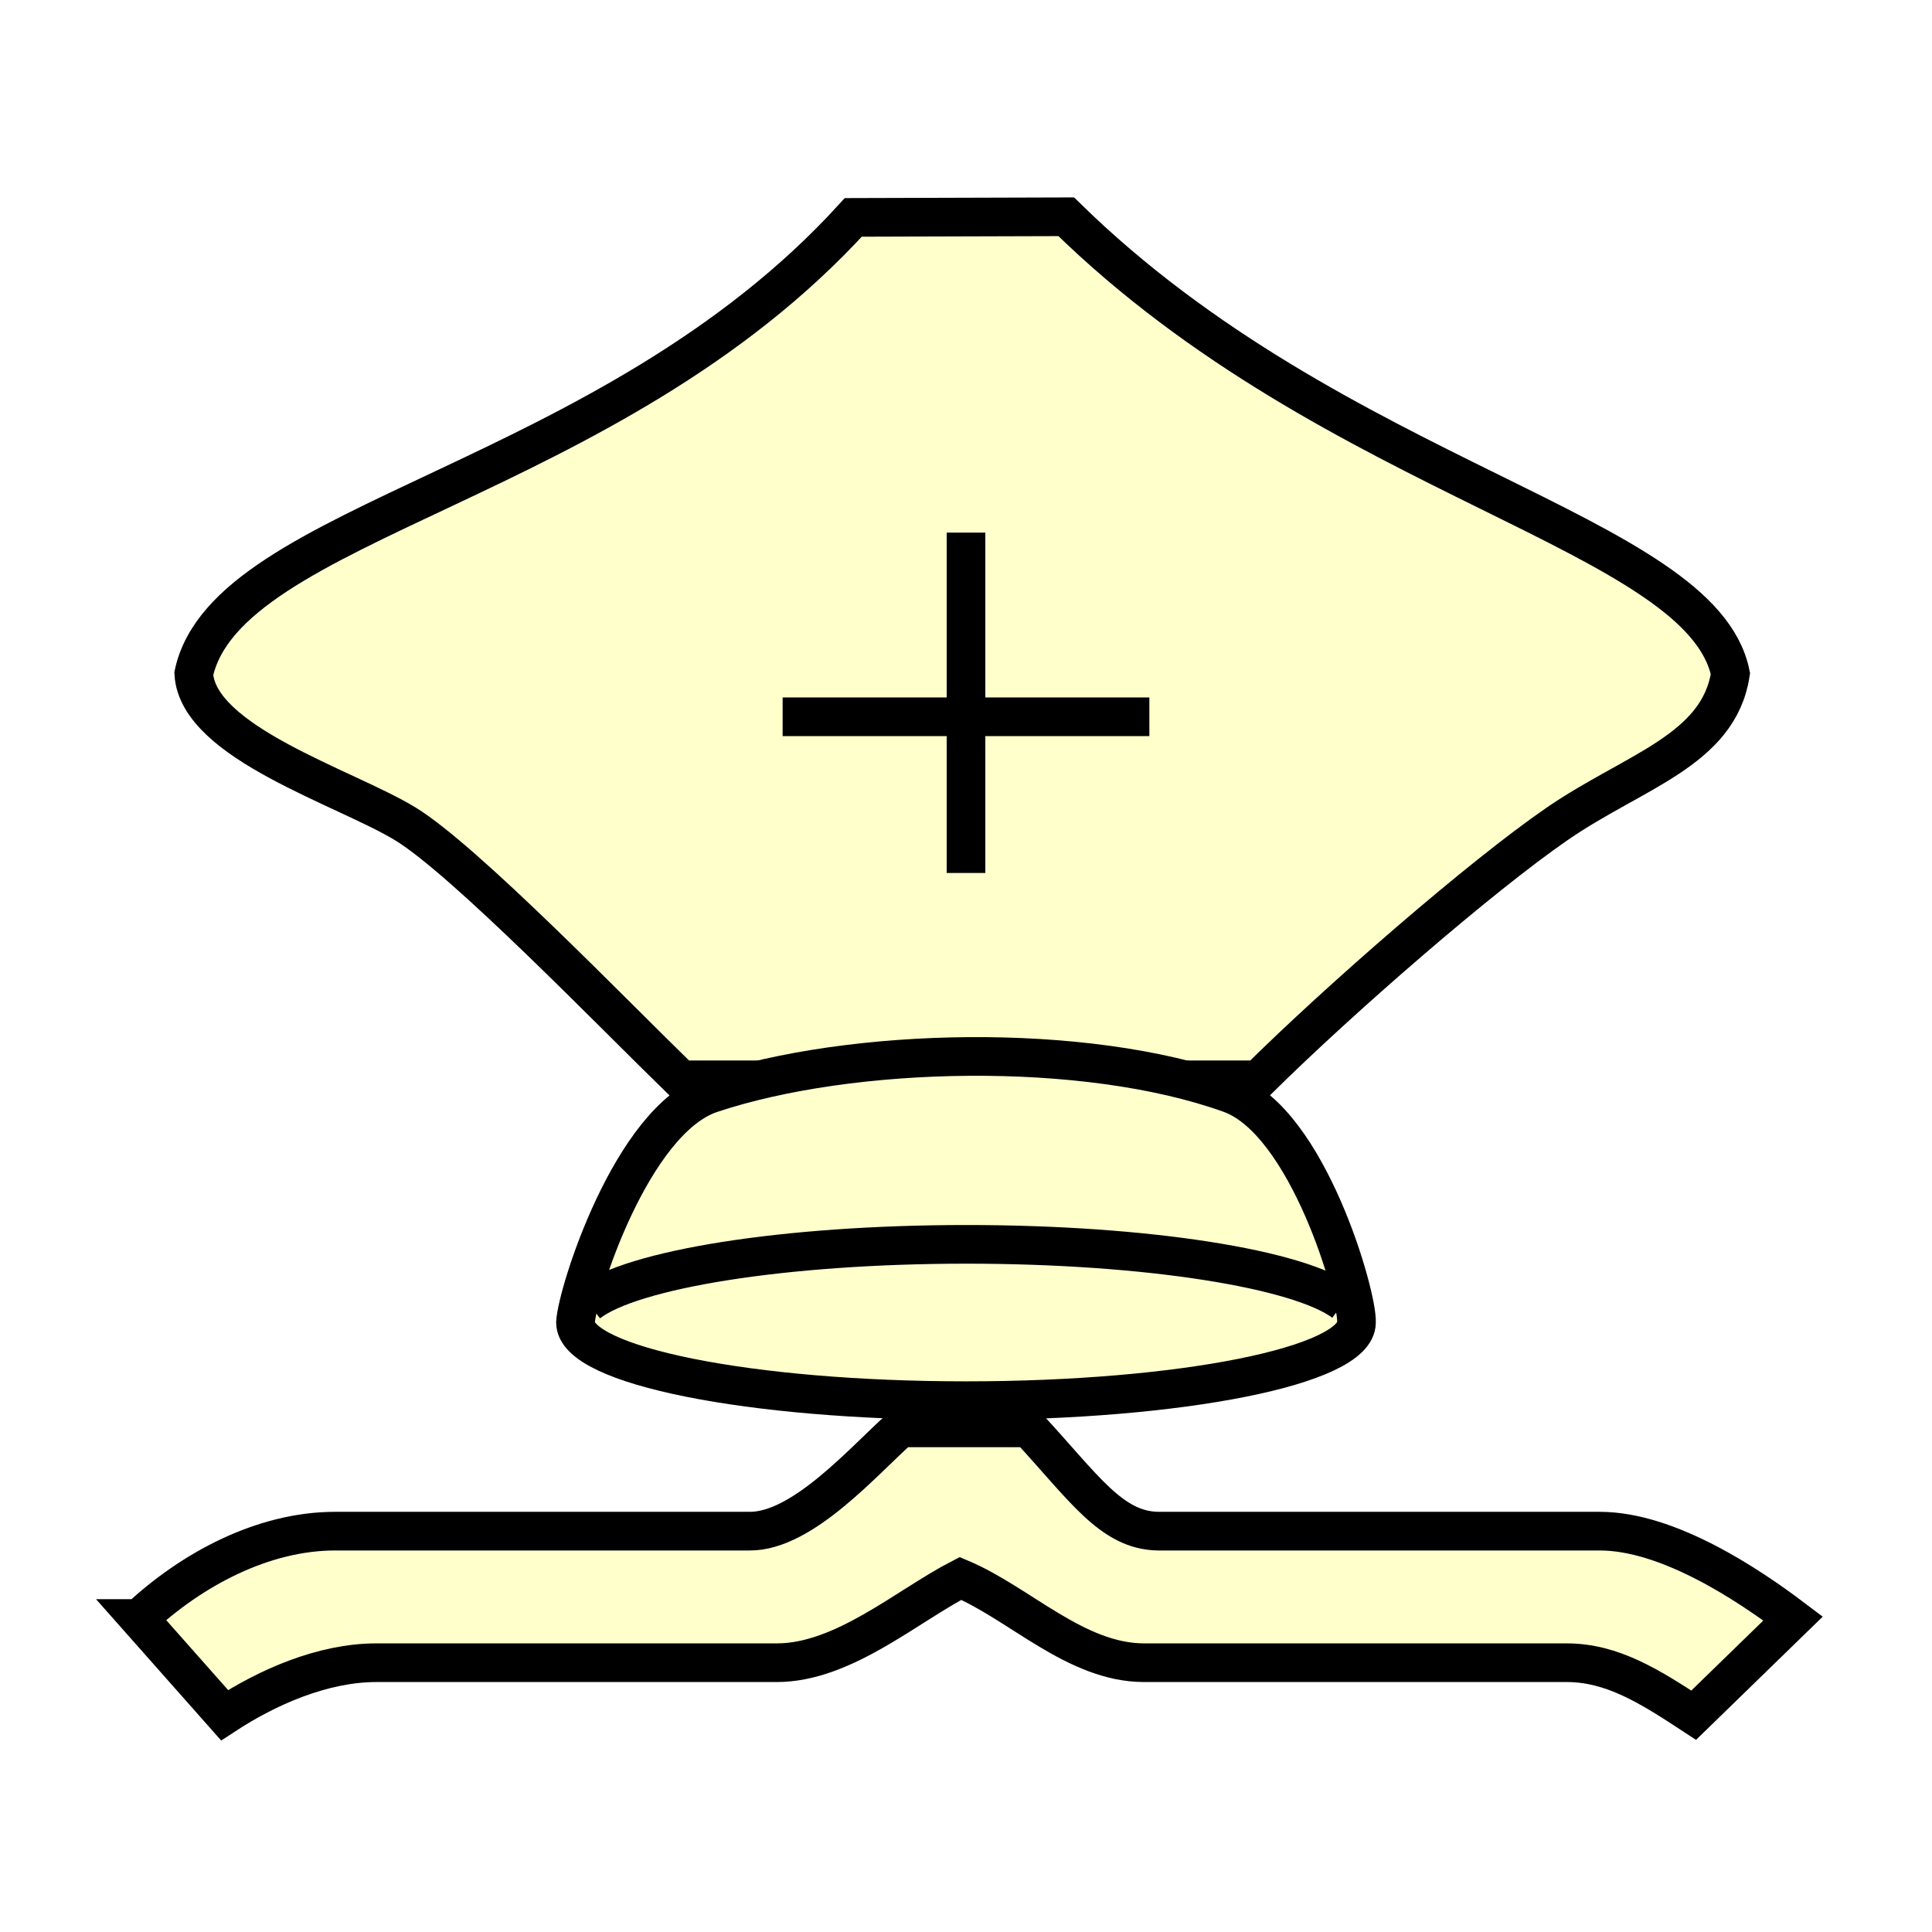
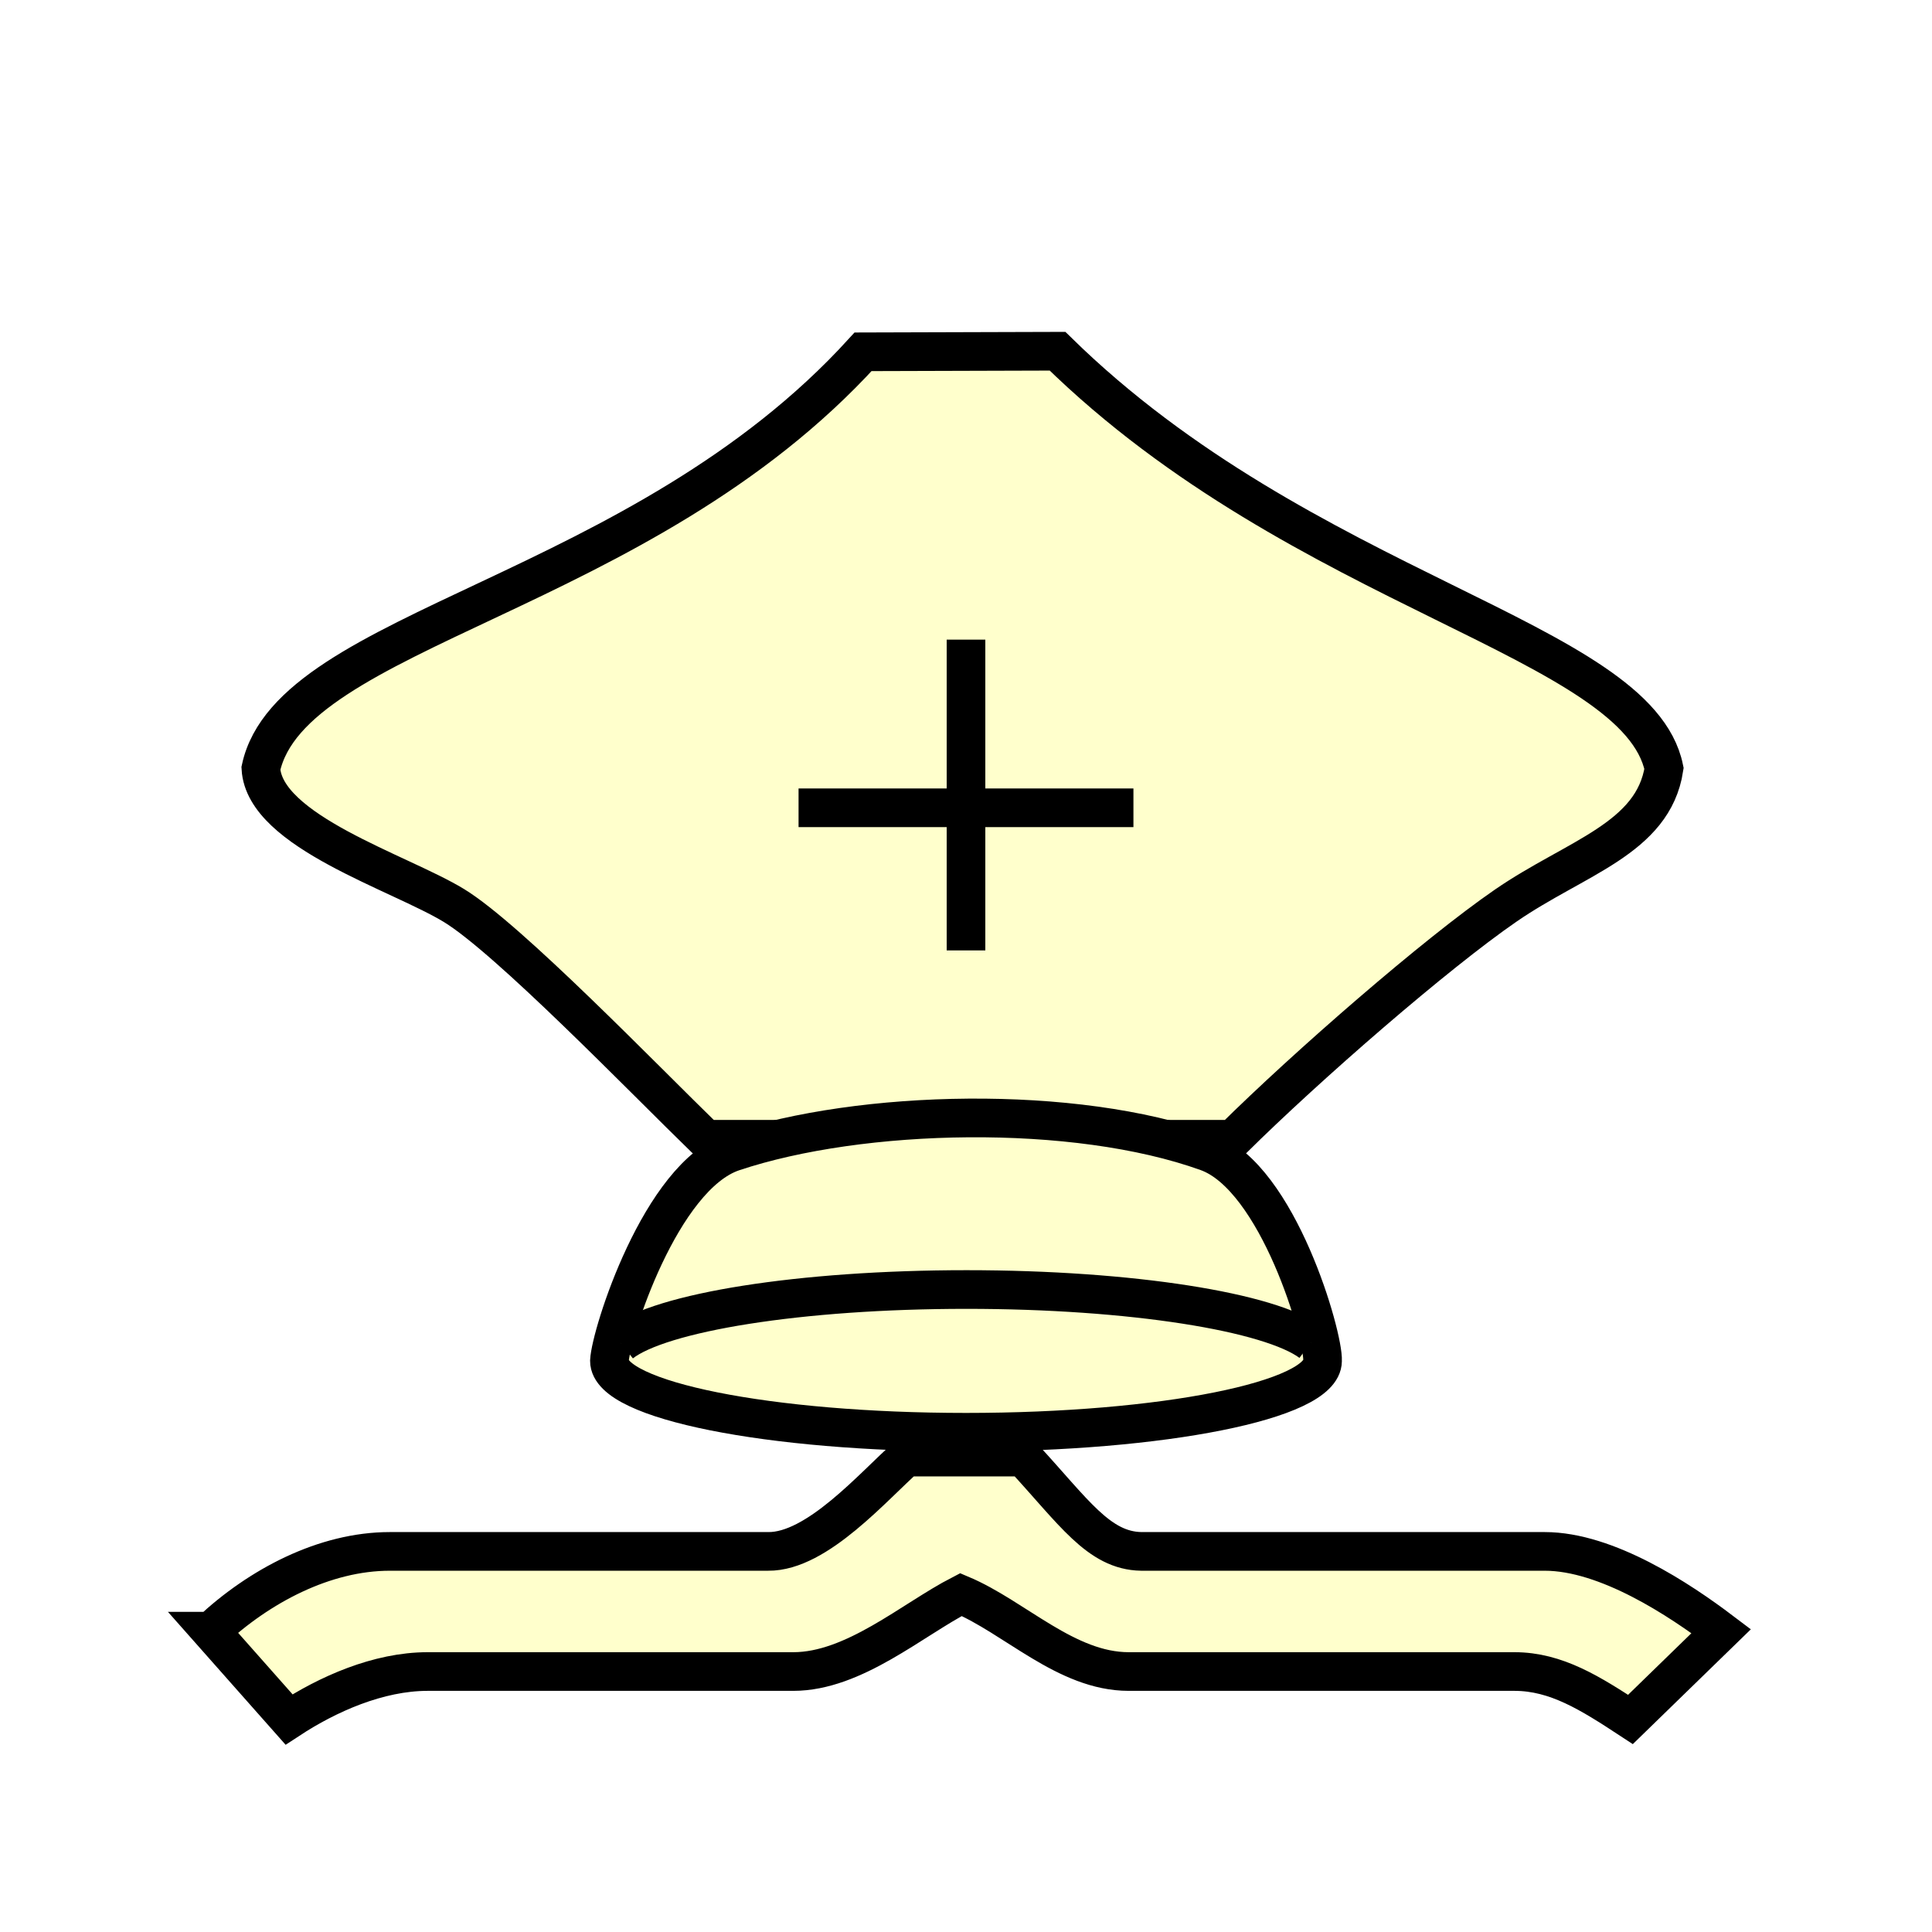
<svg xmlns="http://www.w3.org/2000/svg" width="100" height="100" id="svg2833" version="1.0">
  <defs id="defs2835">
    </defs>
  <g id="layer1" transform="translate(-67.5829,-53.16565)">
-     <g transform="matrix(1.358485,0,0,1.359428,127.9892,580.4867)" style="display:inline" id="g1105">
-       <path id="path884" d="m -18.515,-346.786 c -2.615,-2.542 -8.235,-8.357 -10.508,-9.745 -2.274,-1.387 -7.912,-3.089 -8.06,-5.719 1.268,-5.862 15.837,-7.176 25.128,-17.372 l 8.114,-0.024 c 10.274,10.074 24.197,12 25.307,17.396 -0.45,2.929 -3.682,3.709 -6.603,5.719 -2.921,2.01 -8.274,6.662 -11.392,9.745 z" style="color:#000000;fill:#ffffcc;fill-opacity:1;fill-rule:nonzero;stroke:#000000;stroke-width:1.472;stroke-linecap:butt;stroke-linejoin:miter;stroke-miterlimit:4;stroke-opacity:1;marker:none;visibility:visible;display:inline;overflow:visible;enable-background:accumulate" />
-       <path style="color:#000000;fill:#ffffcc;fill-opacity:1;fill-rule:nonzero;stroke:#000000;stroke-width:1.472;stroke-linecap:butt;stroke-linejoin:miter;stroke-miterlimit:4;stroke-opacity:1;marker:none;visibility:visible;display:inline;overflow:visible;enable-background:accumulate" d="m 7.218,-337.545 c 0,1.643 -6.662,2.976 -14.879,2.976 -8.217,0 -14.879,-1.332 -14.879,-2.976 0.053,-1.105 2.126,-7.7 5.166,-8.715 5.339,-1.782 14.242,-1.99 19.777,0 2.971,1.068 4.868,7.716 4.815,8.715 z" id="path886" />
-       <path id="path888" d="m -22.058,-338.283 c 1.64,-1.287 7.474,-2.238 14.419,-2.238 6.886,0 12.679,0.936 14.376,2.206" style="color:#000000;fill:#ffffcc;fill-opacity:1;fill-rule:nonzero;stroke:#000000;stroke-width:1.472;stroke-linecap:butt;stroke-linejoin:miter;stroke-miterlimit:4;stroke-opacity:1;marker:none;visibility:visible;display:inline;overflow:visible;enable-background:accumulate" />
-       <path style="color:#000000;fill:#ffffcc;fill-opacity:1;fill-rule:nonzero;stroke:#000000;stroke-width:1.472;stroke-linecap:butt;stroke-linejoin:miter;stroke-miterlimit:4;stroke-opacity:1;stroke-dasharray:none;marker:none;visibility:visible;display:inline;overflow:visible;enable-background:accumulate" d="m -7.66,-367.62 0,12.959" id="path890" />
-       <path style="color:#000000;fill:#ffffcc;fill-opacity:1;fill-rule:nonzero;stroke:#000000;stroke-width:1.472;stroke-linecap:butt;stroke-linejoin:miter;stroke-miterlimit:4;stroke-opacity:1;stroke-dasharray:none;marker:none;visibility:visible;display:inline;overflow:visible;enable-background:accumulate" d="m -14.647,-360.608 13.973,0" id="path892" />
-       <path style="color:#000000;fill:#ffffcc;fill-opacity:1;fill-rule:nonzero;stroke:#000000;stroke-width:1.472;stroke-linecap:butt;stroke-linejoin:miter;stroke-miterlimit:4;stroke-opacity:1;stroke-dasharray:none;marker:none;visibility:visible;display:inline;overflow:visible;enable-background:accumulate" d="m -39.171,-326.275 3.262,3.682 c 1.604,-1.051 3.722,-1.999 5.787,-1.999 l 15.256,0 c 2.528,0 4.957,-2.157 6.997,-3.209 2.25,0.947 4.393,3.209 6.997,3.209 l 16.097,0 c 1.745,0 3.174,0.907 4.84,1.999 l 3.788,-3.682 c -1.719,-1.299 -4.761,-3.326 -7.365,-3.326 l -16.834,0 c -1.779,-0.029 -2.824,-1.661 -4.927,-3.933 l -4.875,0 c -1.358,1.191 -3.722,3.957 -5.769,3.933 l -15.782,0 c -2.735,0 -5.456,1.444 -7.47,3.326 z" id="path894" />
+     <g transform="matrix(1.240438,0,0,1.241298,127.085,542.5989)" style="display:inline" id="g1105">
+       <path id="path884" d="m -18.515,-346.786 c -2.615,-2.542 -8.235,-8.357 -10.508,-9.745 -2.274,-1.387 -7.912,-3.089 -8.06,-5.719 1.268,-5.862 15.837,-7.176 25.128,-17.372 l 8.114,-0.024 c 10.274,10.074 24.197,12 25.307,17.396 -0.45,2.929 -3.682,3.709 -6.603,5.719 -2.921,2.01 -8.274,6.662 -11.392,9.745 z" style="color:#000000;fill:#ffffcc;fill-opacity:1;fill-rule:nonzero;stroke:#000000;stroke-width:1.612;stroke-linecap:butt;stroke-linejoin:miter;stroke-miterlimit:4;stroke-opacity:1;marker:none;visibility:visible;display:inline;overflow:visible;enable-background:accumulate" />
+       <path style="color:#000000;fill:#ffffcc;fill-opacity:1;fill-rule:nonzero;stroke:#000000;stroke-width:1.612;stroke-linecap:butt;stroke-linejoin:miter;stroke-miterlimit:4;stroke-opacity:1;marker:none;visibility:visible;display:inline;overflow:visible;enable-background:accumulate" d="m 7.218,-337.545 c 0,1.643 -6.662,2.976 -14.879,2.976 -8.217,0 -14.879,-1.332 -14.879,-2.976 0.053,-1.105 2.126,-7.7 5.166,-8.715 5.339,-1.782 14.242,-1.99 19.777,0 2.971,1.068 4.868,7.716 4.815,8.715 z" id="path886" />
+       <path id="path888" d="m -22.058,-338.283 c 1.64,-1.287 7.474,-2.238 14.419,-2.238 6.886,0 12.679,0.936 14.376,2.206" style="color:#000000;fill:#ffffcc;fill-opacity:1;fill-rule:nonzero;stroke:#000000;stroke-width:1.612;stroke-linecap:butt;stroke-linejoin:miter;stroke-miterlimit:4;stroke-opacity:1;marker:none;visibility:visible;display:inline;overflow:visible;enable-background:accumulate" />
+       <path style="color:#000000;fill:#ffffcc;fill-opacity:1;fill-rule:nonzero;stroke:#000000;stroke-width:1.612;stroke-linecap:butt;stroke-linejoin:miter;stroke-miterlimit:4;stroke-opacity:1;stroke-dasharray:none;marker:none;visibility:visible;display:inline;overflow:visible;enable-background:accumulate" d="m -7.66,-367.62 0,12.959" id="path890" />
+       <path style="color:#000000;fill:#ffffcc;fill-opacity:1;fill-rule:nonzero;stroke:#000000;stroke-width:1.612;stroke-linecap:butt;stroke-linejoin:miter;stroke-miterlimit:4;stroke-opacity:1;stroke-dasharray:none;marker:none;visibility:visible;display:inline;overflow:visible;enable-background:accumulate" d="m -14.647,-360.608 13.973,0" id="path892" />
+       <path style="color:#000000;fill:#ffffcc;fill-opacity:1;fill-rule:nonzero;stroke:#000000;stroke-width:1.612;stroke-linecap:butt;stroke-linejoin:miter;stroke-miterlimit:4;stroke-opacity:1;stroke-dasharray:none;marker:none;visibility:visible;display:inline;overflow:visible;enable-background:accumulate" d="m -39.171,-326.275 3.262,3.682 c 1.604,-1.051 3.722,-1.999 5.787,-1.999 l 15.256,0 c 2.528,0 4.957,-2.157 6.997,-3.209 2.25,0.947 4.393,3.209 6.997,3.209 l 16.097,0 c 1.745,0 3.174,0.907 4.84,1.999 l 3.788,-3.682 c -1.719,-1.299 -4.761,-3.326 -7.365,-3.326 l -16.834,0 c -1.779,-0.029 -2.824,-1.661 -4.927,-3.933 l -4.875,0 c -1.358,1.191 -3.722,3.957 -5.769,3.933 l -15.782,0 c -2.735,0 -5.456,1.444 -7.47,3.326 z" id="path894" />
    </g>
  </g>
</svg>
